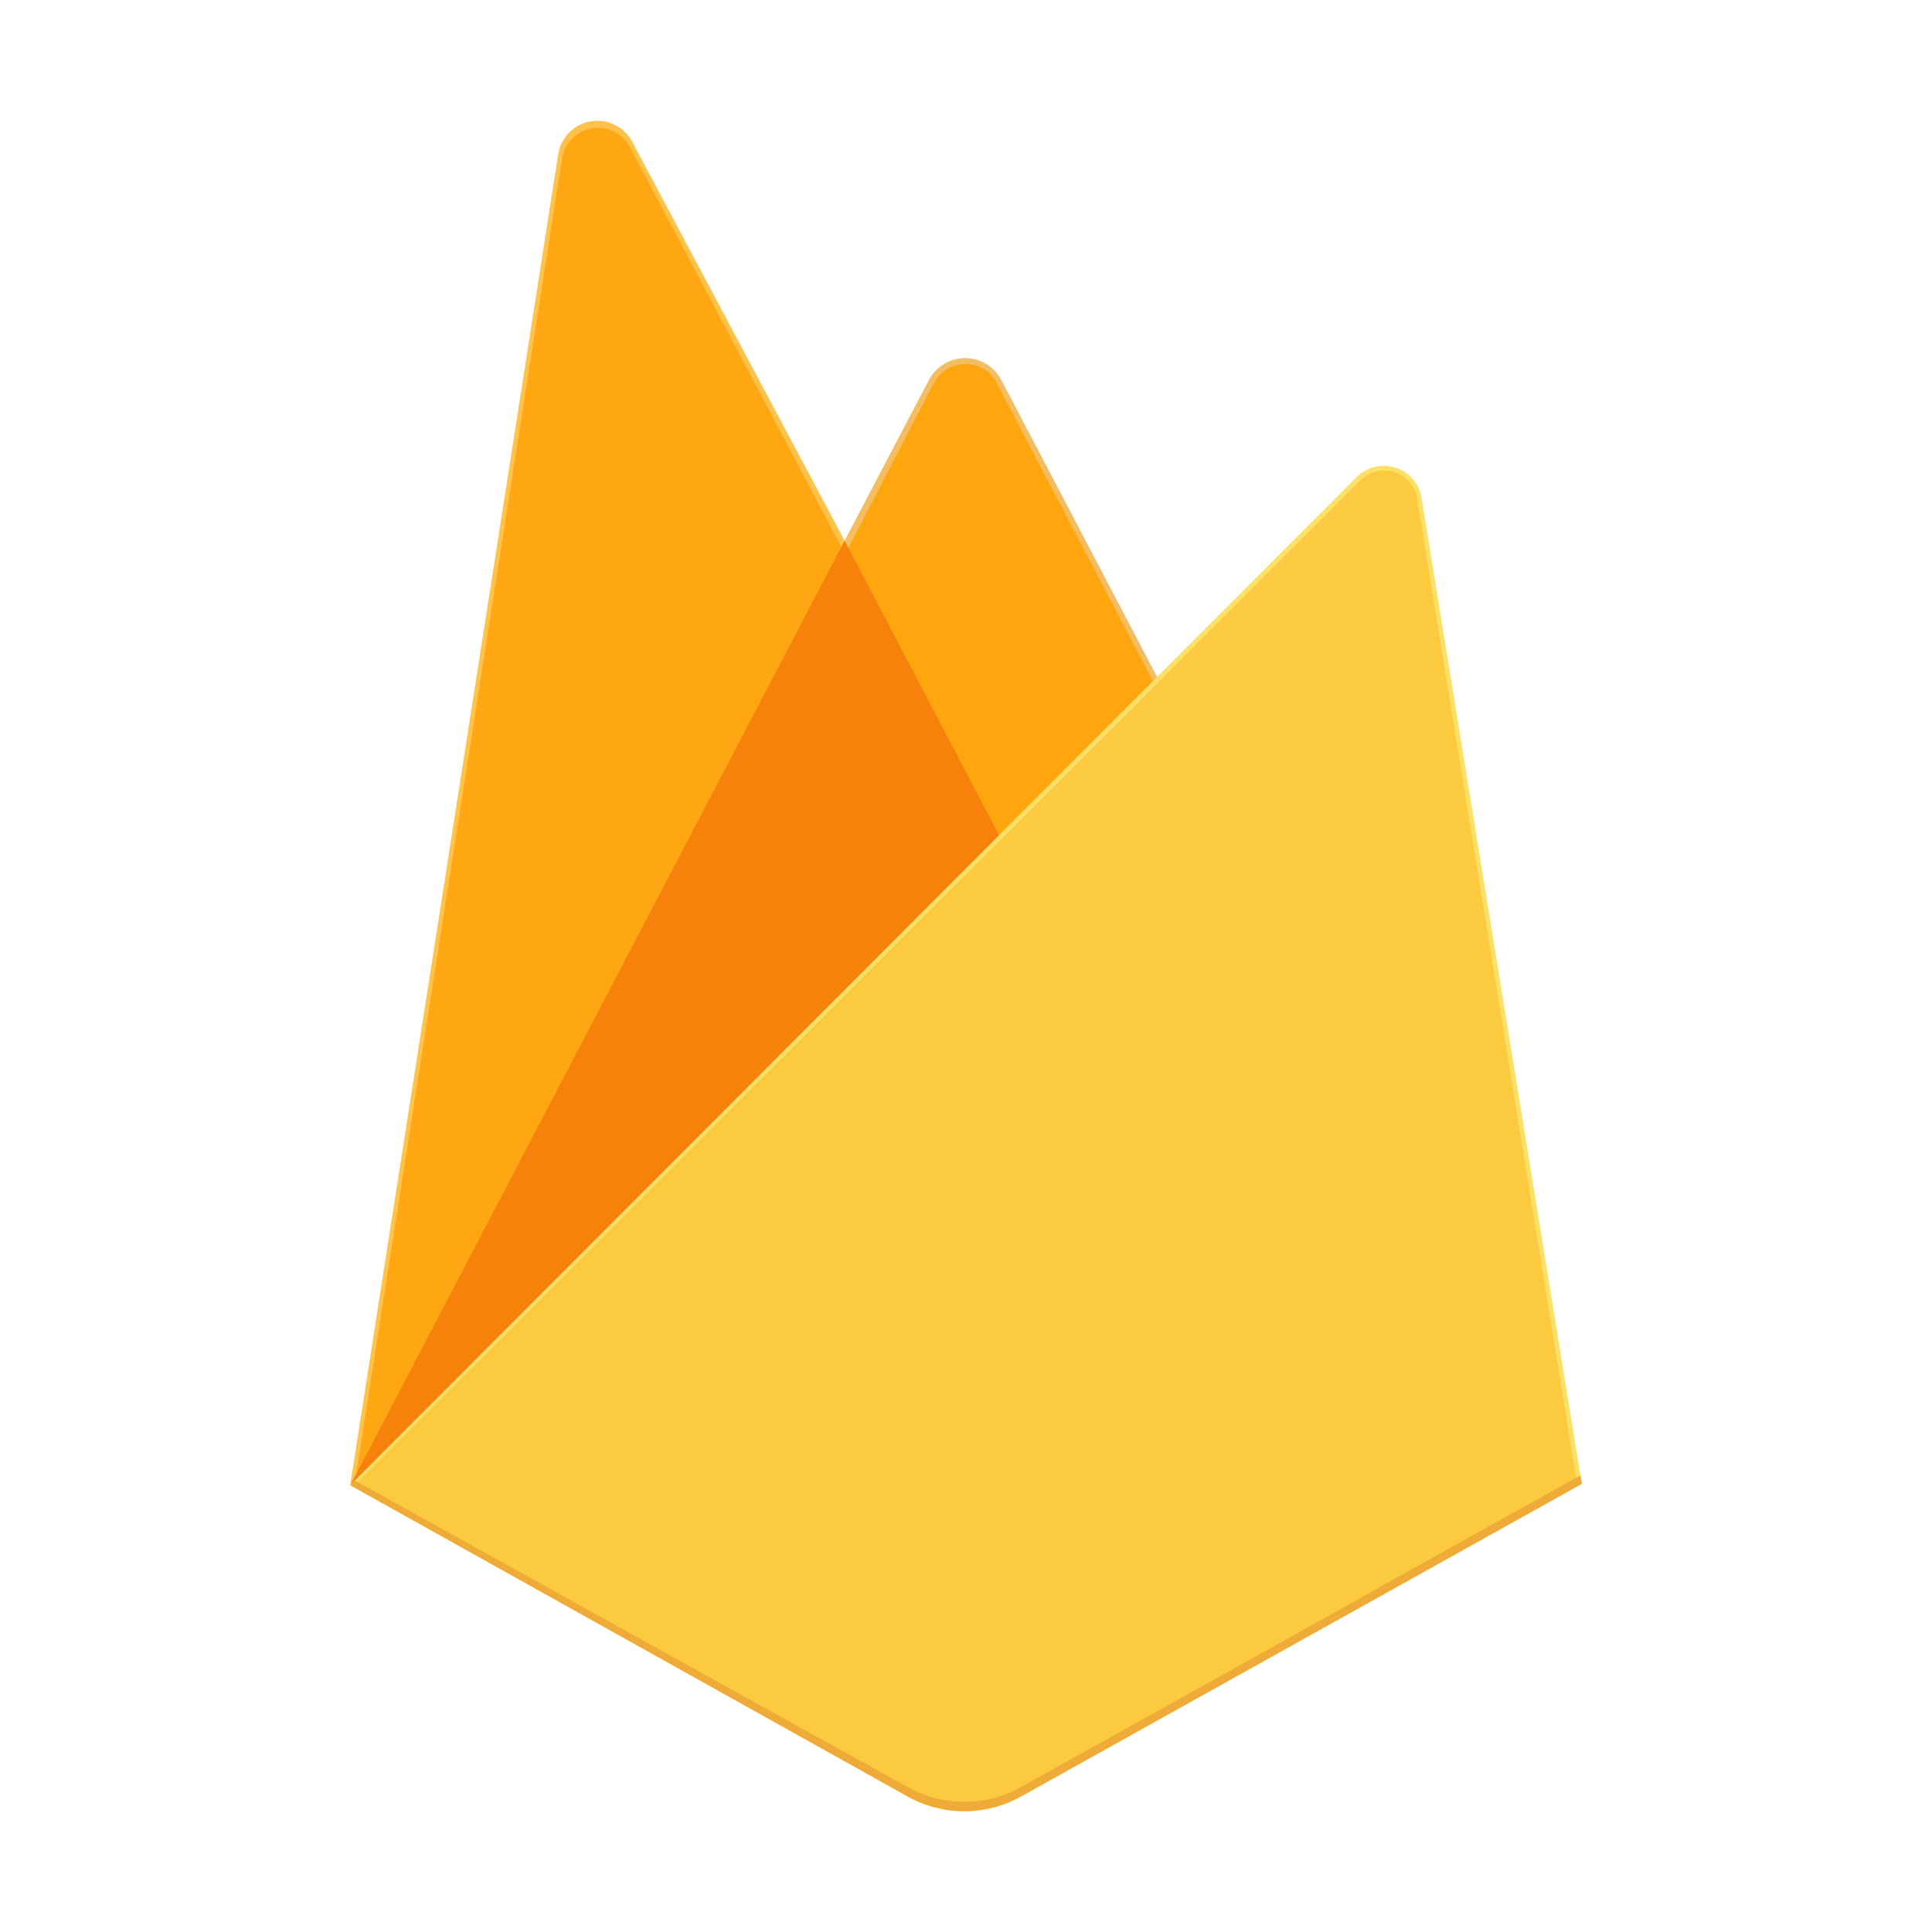
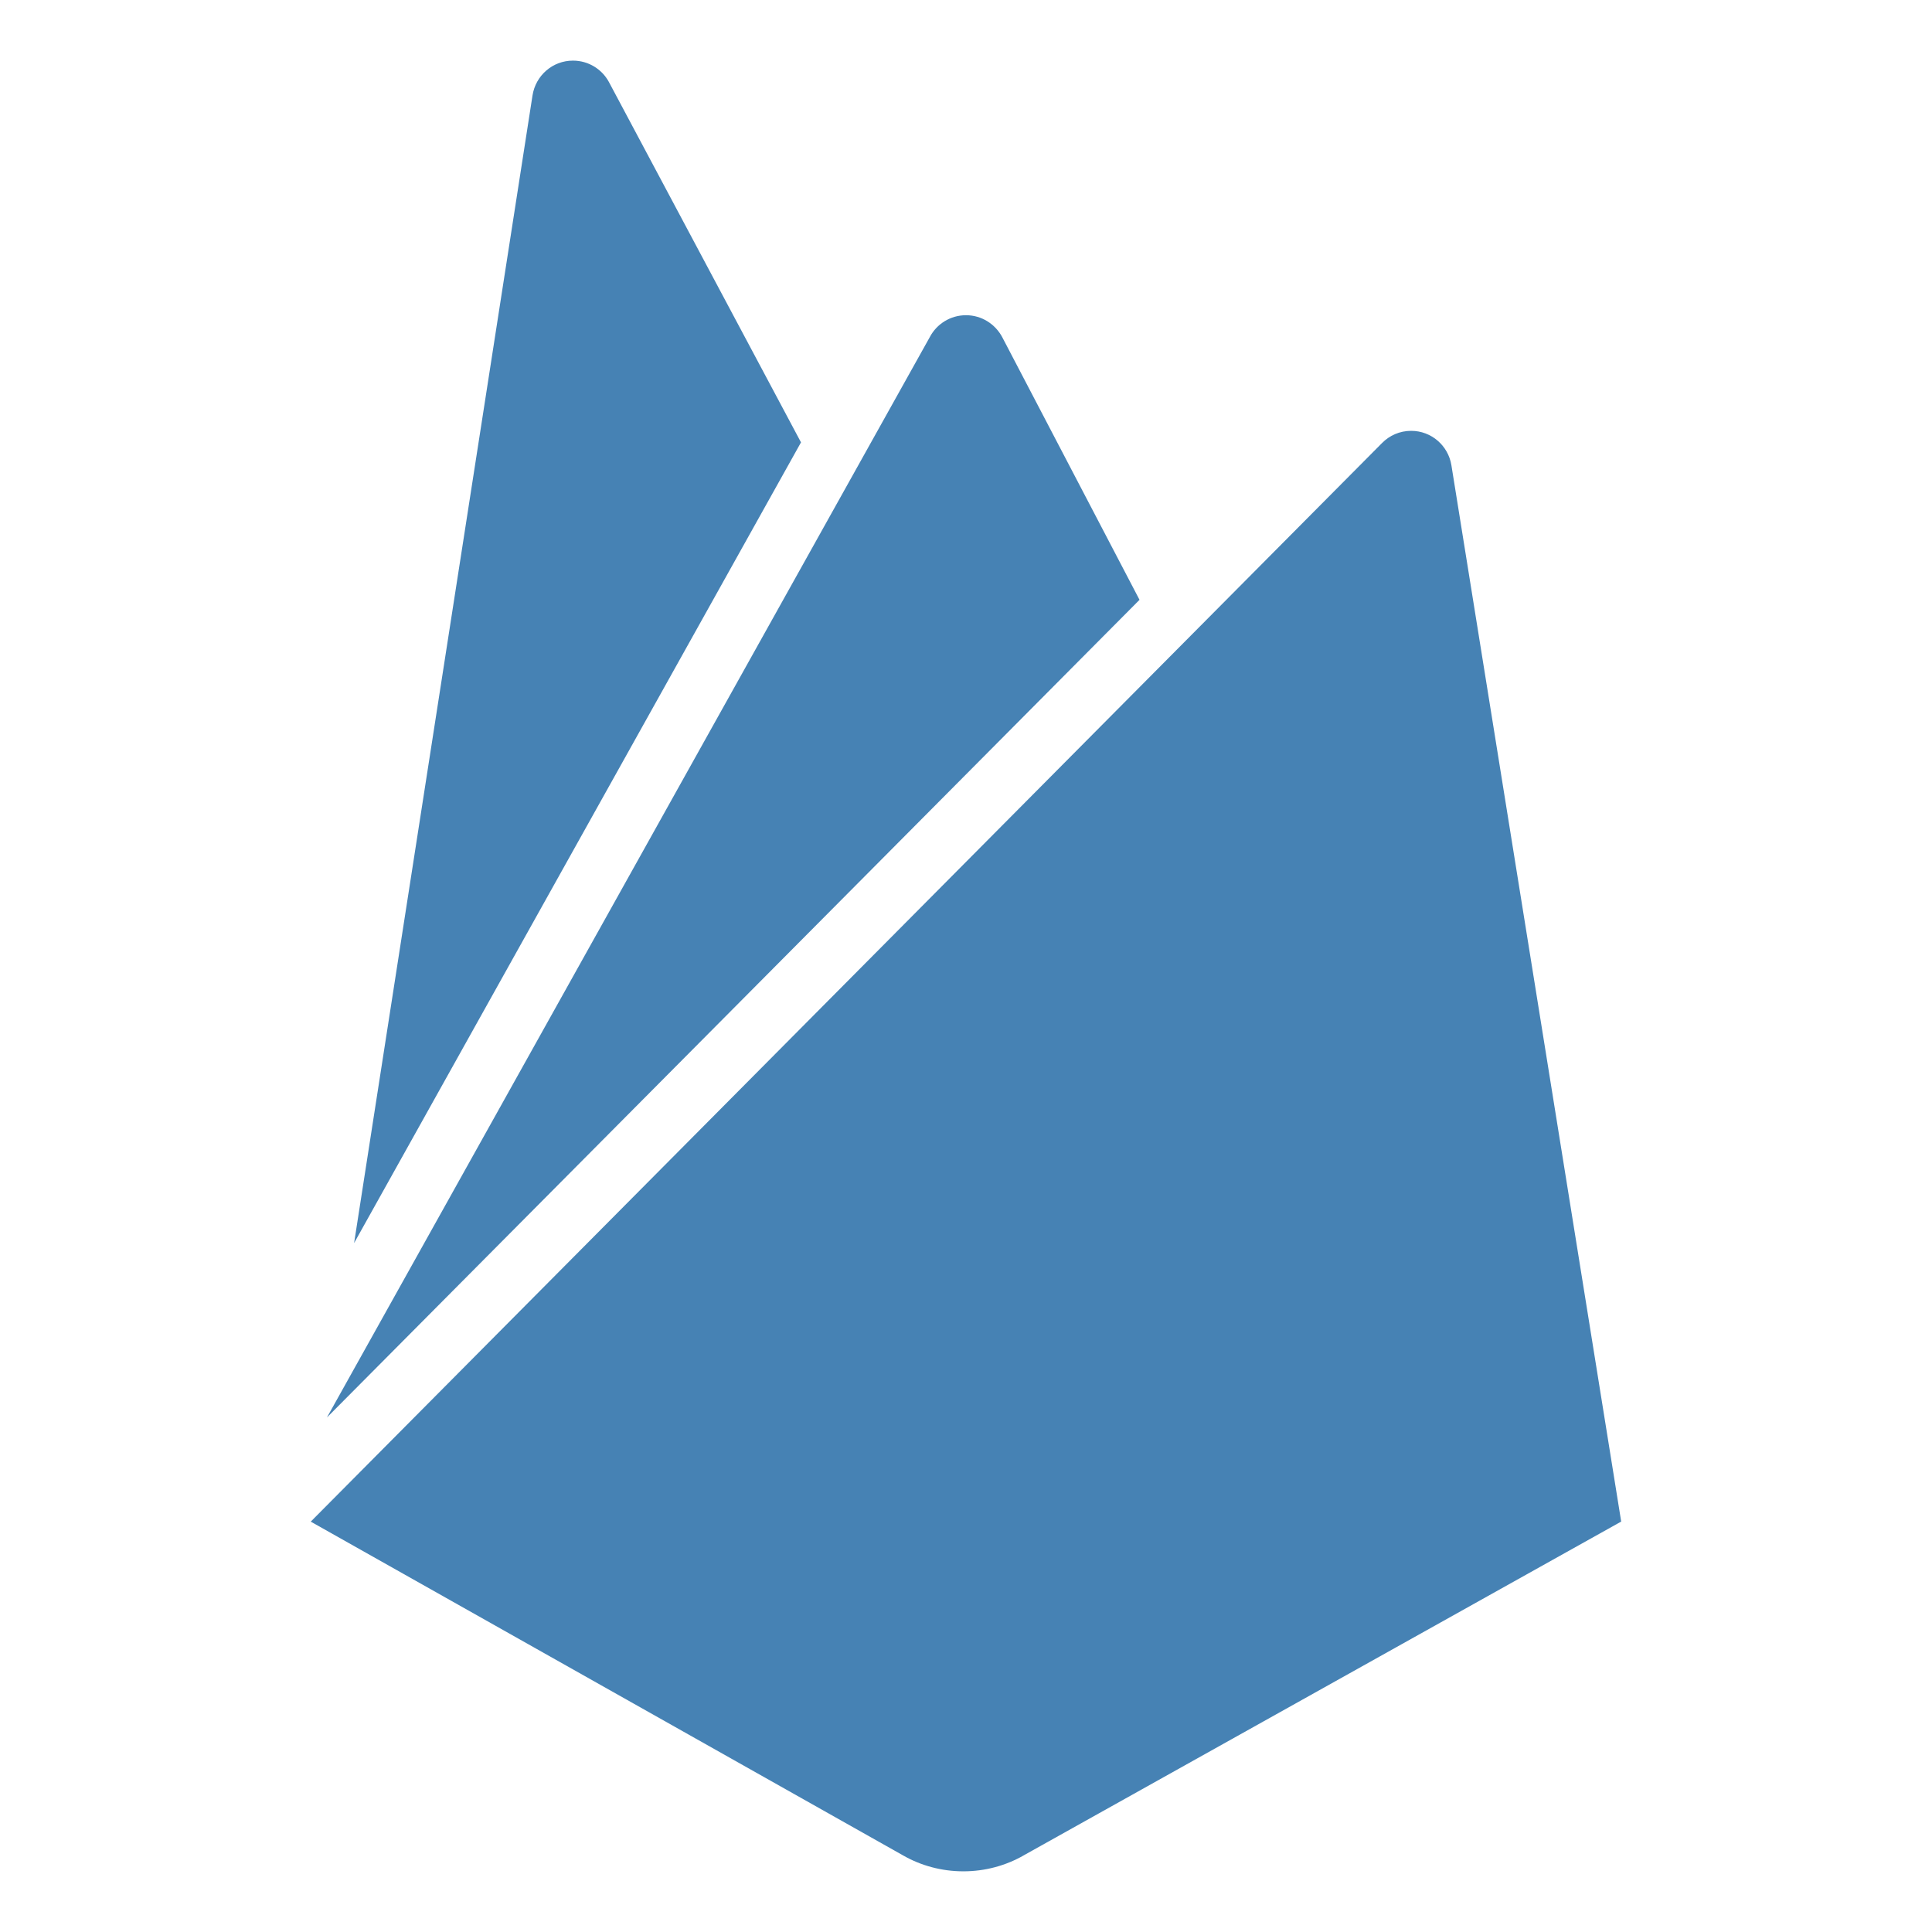
- <svg xmlns="http://www.w3.org/2000/svg" viewBox="0 0 32 32">
-   <path d="m5.8 24.6.17-.237 8.02-15.214.017-.161-3.535-6.64a.656.656 0 0 0 -1.227.207z" fill="#ffc24a" />
-   <path d="m5.9 24.42.128-.25 7.937-15.056-3.526-6.666a.6.6 0 0 0 -1.133.206z" fill="#ffa712" />
-   <path d="m16.584 14.01 2.632-2.7-2.633-5.021a.678.678 0 0 0 -1.195 0l-1.407 2.682v.229z" fill="#f4bd62" />
-   <path d="m16.537 13.9 2.559-2.62-2.559-4.88a.589.589 0 0 0 -1.074-.047l-1.414 2.729-.042.139z" fill="#ffa50e" />
-   <path d="m5.802 24.601.077-.078.279-.113 10.26-10.222.13-.354-2.559-4.878z" fill="#f6820c" />
-   <path d="m16.912 29.756 9.288-5.179-2.654-16.331a.635.635 0 0 0 -1.075-.346l-16.671 16.7 9.233 5.155a1.927 1.927 0 0 0 1.878 0" fill="#fde068" />
-   <path d="m26.115 24.534-2.632-16.208a.557.557 0 0 0 -.967-.353l-16.616 16.596 9.131 5.1a1.912 1.912 0 0 0 1.863 0z" fill="#fcca3f" />
-   <path d="m16.912 29.6a1.927 1.927 0 0 1 -1.878 0l-9.158-5.078-.076.078 9.233 5.155a1.927 1.927 0 0 0 1.878 0l9.289-5.178-.023-.14z" fill="#eeab37" />
+ <svg xmlns="http://www.w3.org/2000/svg" fill="#4682b4" width="800px" height="800px" viewBox="0 0 32 32" version="1.1">
+   <g id="SVGRepo_bgCarrier" stroke-width="0" />
+   <g id="SVGRepo_tracerCarrier" stroke-linecap="round" stroke-linejoin="round" />
+   <g id="SVGRepo_iconCarrier">
+     <path d="M18.874 9.935l-2.274-4.351c-0.116-0.217-0.341-0.363-0.6-0.363s-0.484 0.145-0.598 0.359l-0.002 0.004-9.985 17.894zM26.852 25.202l-2.812-17.495c-0.052-0.325-0.331-0.571-0.667-0.571-0.189 0-0.359 0.077-0.482 0.202l-0 0-17.744 17.865 9.817 5.532c0.286 0.163 0.628 0.26 0.992 0.26s0.707-0.096 1.002-0.265l-0.010 0.005zM5.865 20.589l2.955-19.008c0.051-0.328 0.331-0.577 0.67-0.577 0.258 0 0.483 0.144 0.597 0.357l0.002 0.004 3.178 5.962z" />
+   </g>
</svg>
